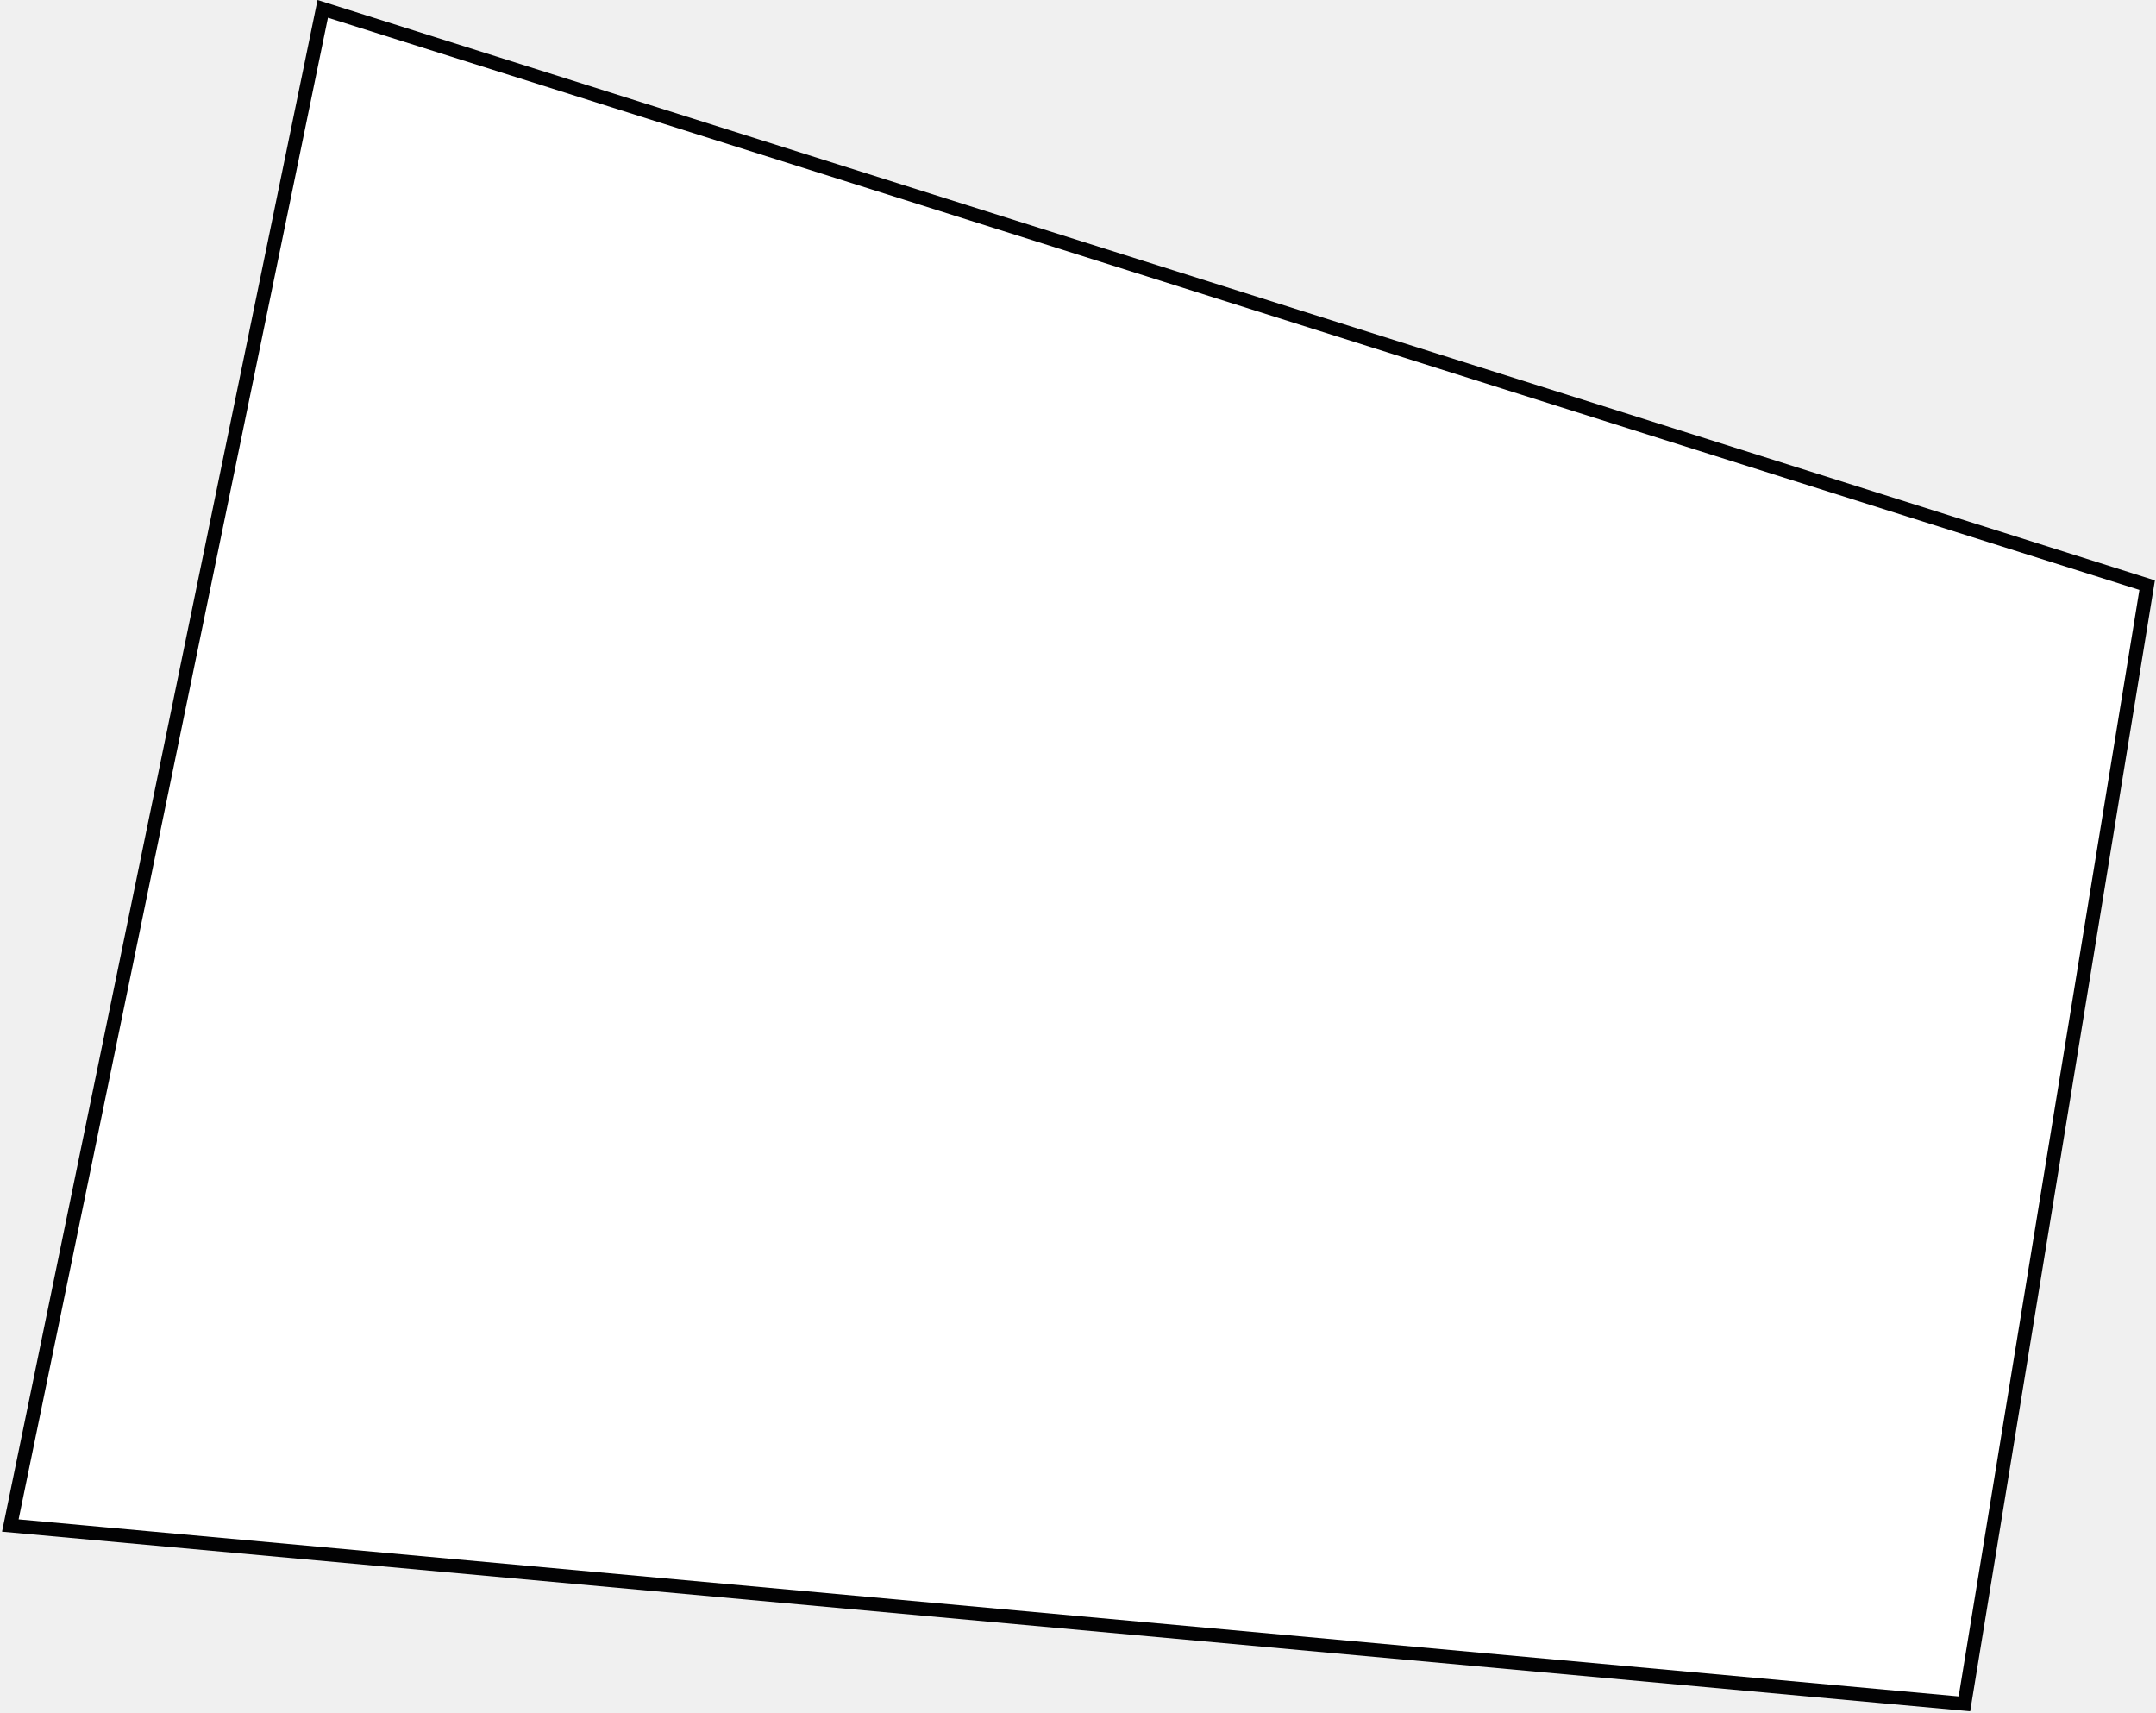
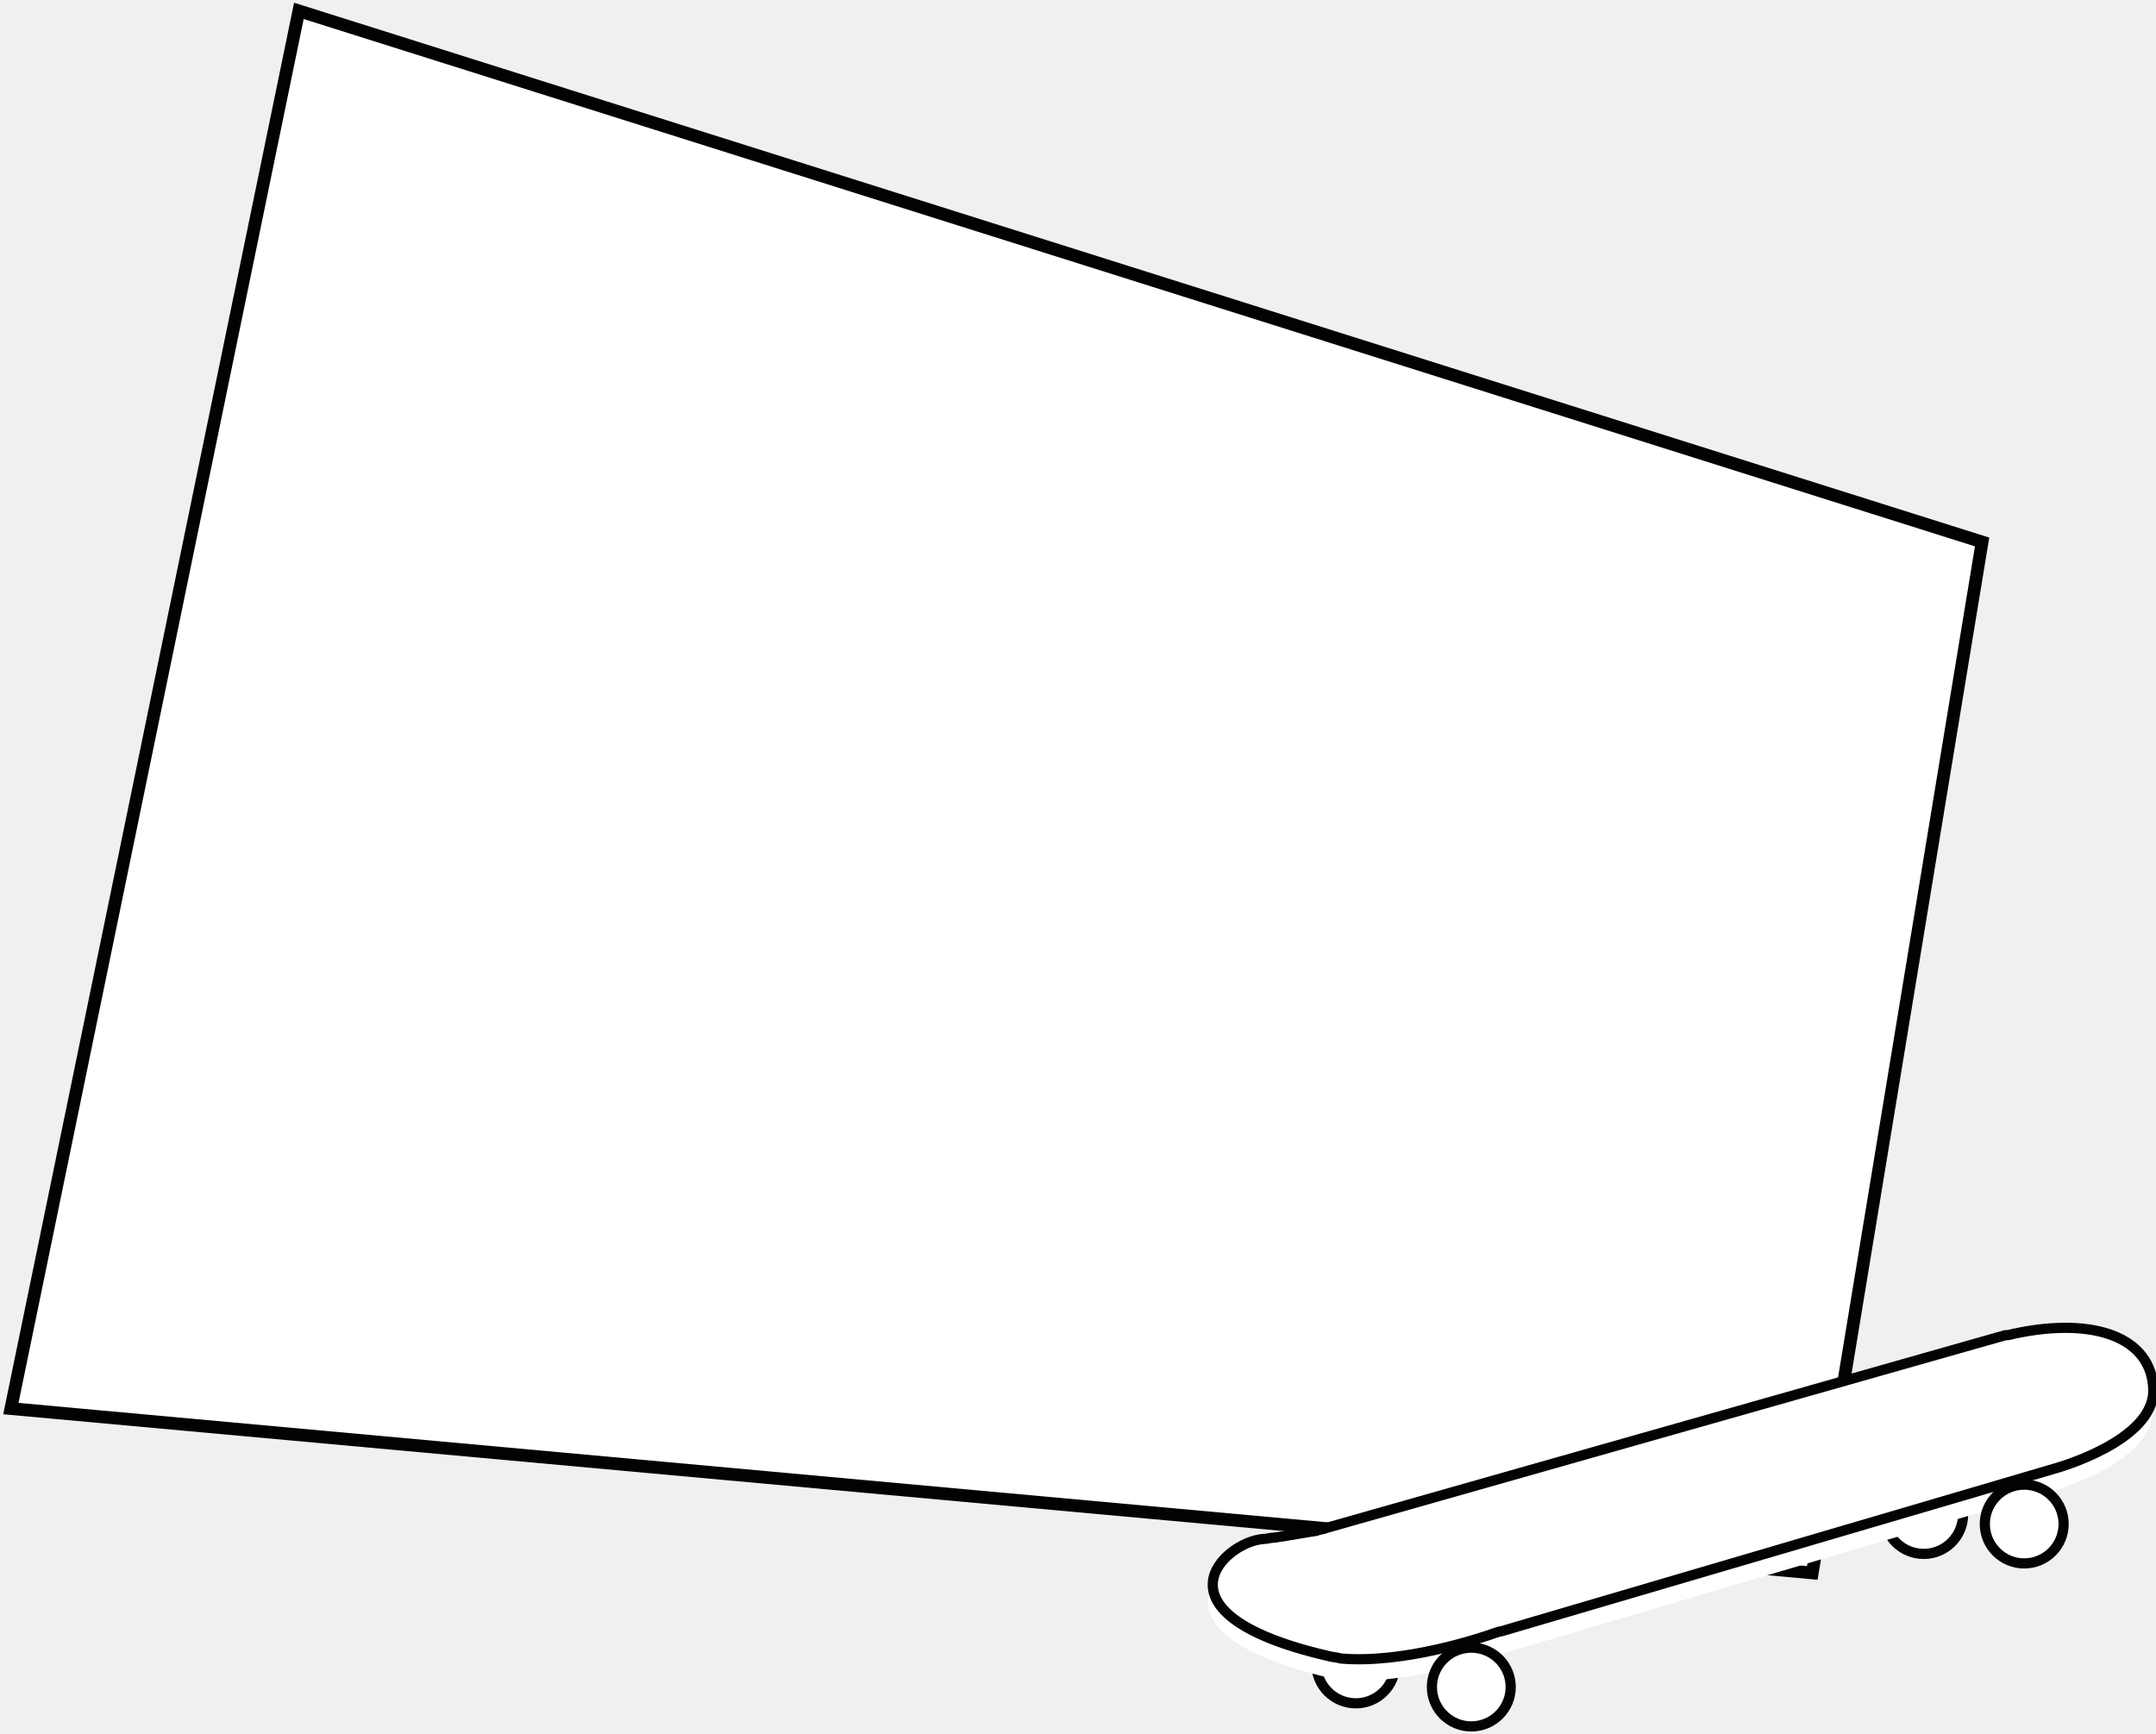
- <svg xmlns="http://www.w3.org/2000/svg" version="1.1" id="Calque_1" x="0px" y="0px" viewBox="0 0 146.3 116.2" style="enable-background:new 0 0 146.3 116.2;" xml:space="preserve">
+ <svg xmlns="http://www.w3.org/2000/svg" version="1.1" id="Calque_1" x="0px" y="0px" viewBox="0 0 158.7 127.6" style="enable-background:new 0 0 158.7 127.6;" xml:space="preserve">
  <style type="text/css">
	.st0{fill:#FFFFFF;stroke:#020203;stroke-width:0.934;stroke-miterlimit:10;}
+ 	.st1{fill:#FFFFFF;stroke:#020304;stroke-width:0.75;stroke-miterlimit:10;}
+ 	.st2{fill:#FFFFFF;stroke:#FFFFFF;stroke-width:0.75;stroke-miterlimit:10;}
+ 	.st3{fill:#FFFFFF;stroke:#020304;stroke-width:0.75;stroke-miterlimit:10;}
</style>
-   <polygon class="st0" points="21.9,0.6 145.7,39.7 133.3,115.6 0.7,103.5 " />
+   <polygon class="st0" points="22,0.8 145.9,39.9 133.4,115.8 0.8,103.7 " />
+   <g>
+     <g>
+       <circle class="st1" cx="99.8" cy="122.5" r="2.9" />
+       <circle class="st1" cx="141.6" cy="111.5" r="2.9" />
+       <path class="st2" d="M147.4,99.6l-49.8,14.1c-0.2,0.1-0.5,0.1-0.7,0.2c-0.7,0.1-2.2,0.4-3.1,0.5c-0.3,0-0.5,0.1-0.8,0.1    c-2.9,0.2-8.6,5.4,4.7,8.6c0.3,0.1,0.7,0.1,1,0.2c4.6,0.4,10.3-1.5,11.3-1.8c0.1,0,0.2-0.1,0.4-0.1l40.6-12c0,0,7.3-2,7.1-5.8    c-0.1-3.7-4.2-5.3-10.2-4.1C147.8,99.5,147.6,99.5,147.4,99.6z" />
+       <path class="st1" d="M147.6,98.3l-50,14.2c-0.2,0.1-0.5,0.1-0.7,0.2c-0.7,0.1-2.3,0.4-3.1,0.5c-0.3,0-0.5,0.1-0.8,0.1    c-2.9,0.2-8.6,5.5,4.7,8.6c0.3,0.1,0.7,0.1,1,0.2c4.6,0.4,10.3-1.5,11.4-1.9c0.1,0,0.2-0.1,0.4-0.1l40.8-12c0,0,7.3-2,7.2-5.8    c-0.1-3.8-4.3-5.4-10.3-4.1C147.9,98.3,147.7,98.3,147.6,98.3z" />
+       <circle class="st1" cx="108.3" cy="124.2" r="2.9" />
+       <ellipse class="st3" cx="149" cy="112.2" rx="2.9" ry="2.9" />
+     </g>
+   </g>
</svg>
